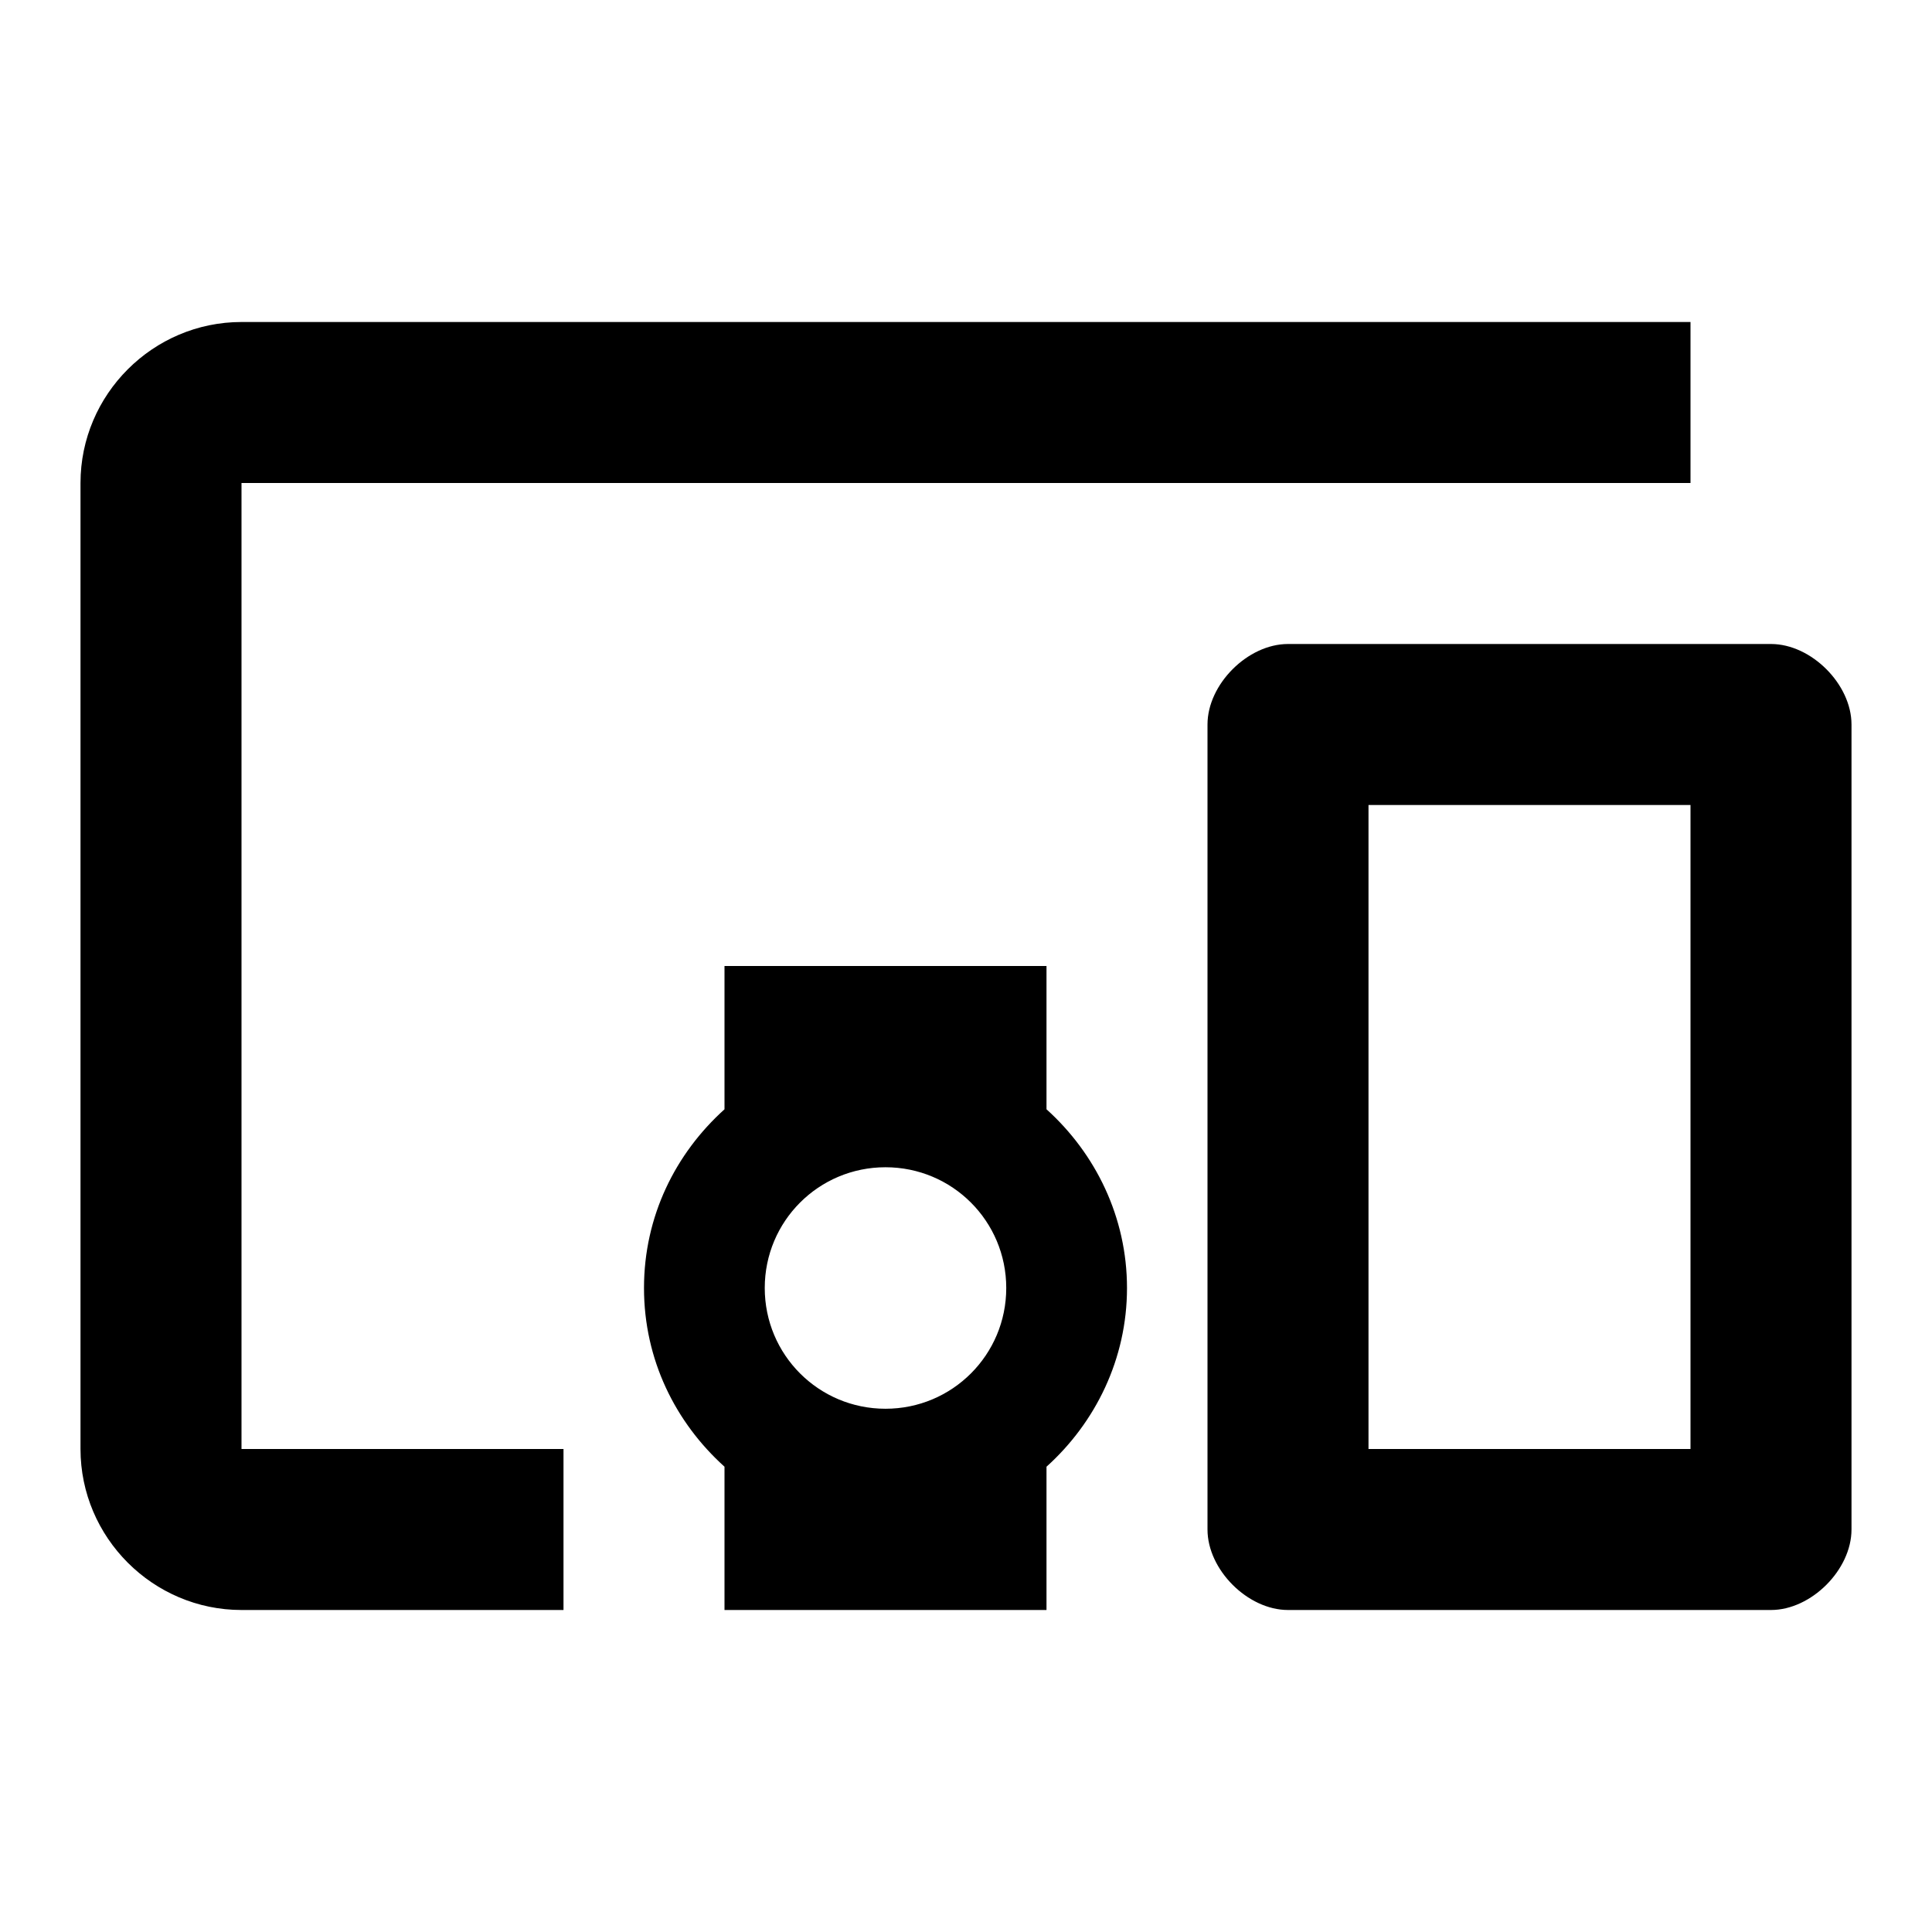
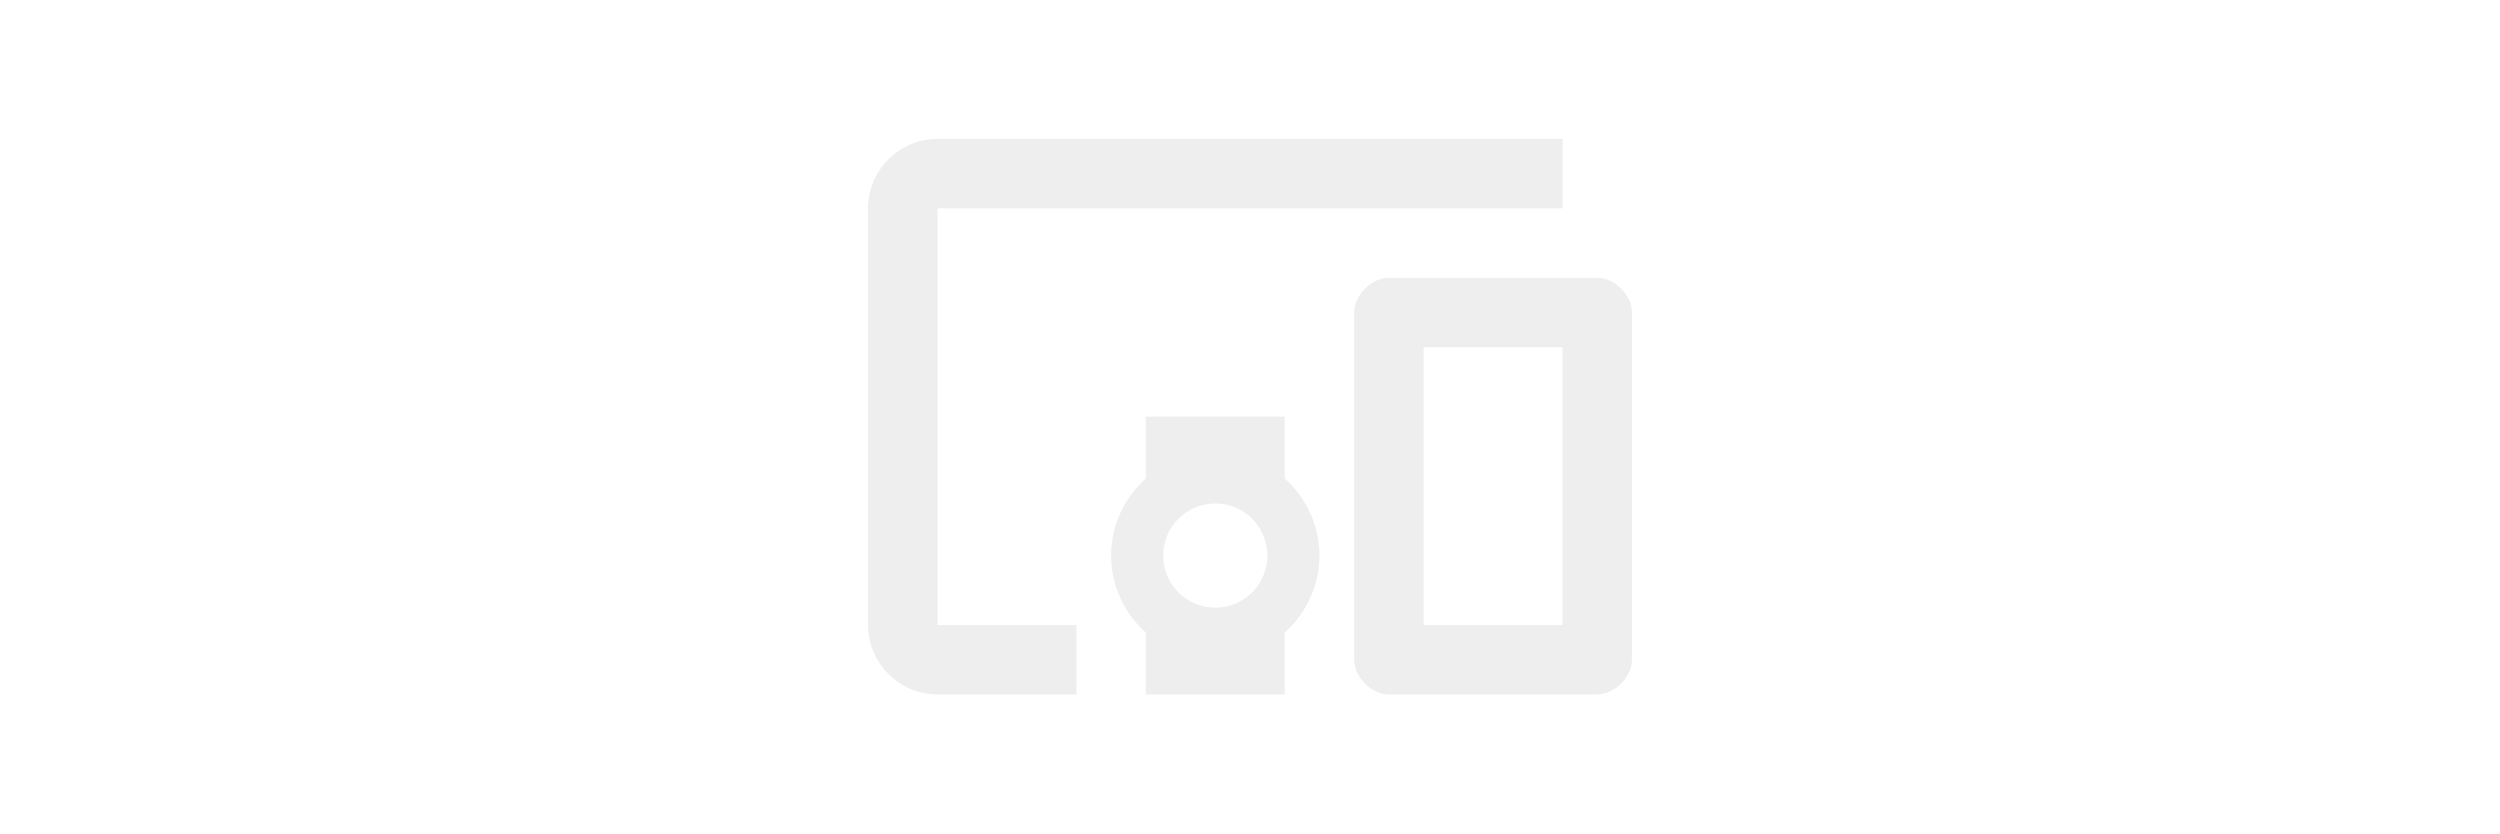
- <svg xmlns="http://www.w3.org/2000/svg" fill="#000000" height="24" viewBox="0 0 24 24" width="24">
+ <svg xmlns="http://www.w3.org/2000/svg" fill="#EEEEEE" height="8" viewBox="0 0 24 24" width="24">
  <path d="M0 0h24v24H0z" fill="none" />
  <path d="M3 6h18V4H3c-1.1 0-2 .9-2 2v12c0 1.1.9 2 2 2h4v-2H3V6zm10 6H9v1.78c-.61.55-1 1.33-1 2.22s.39 1.67 1 2.22V20h4v-1.78c.61-.55 1-1.34 1-2.22s-.39-1.67-1-2.22V12zm-2 5.5c-.83 0-1.5-.67-1.5-1.5s.67-1.5 1.5-1.5 1.5.67 1.5 1.5-.67 1.5-1.5 1.5zM22 8h-6c-.5 0-1 .5-1 1v10c0 .5.5 1 1 1h6c.5 0 1-.5 1-1V9c0-.5-.5-1-1-1zm-1 10h-4v-8h4v8z" />
</svg>
